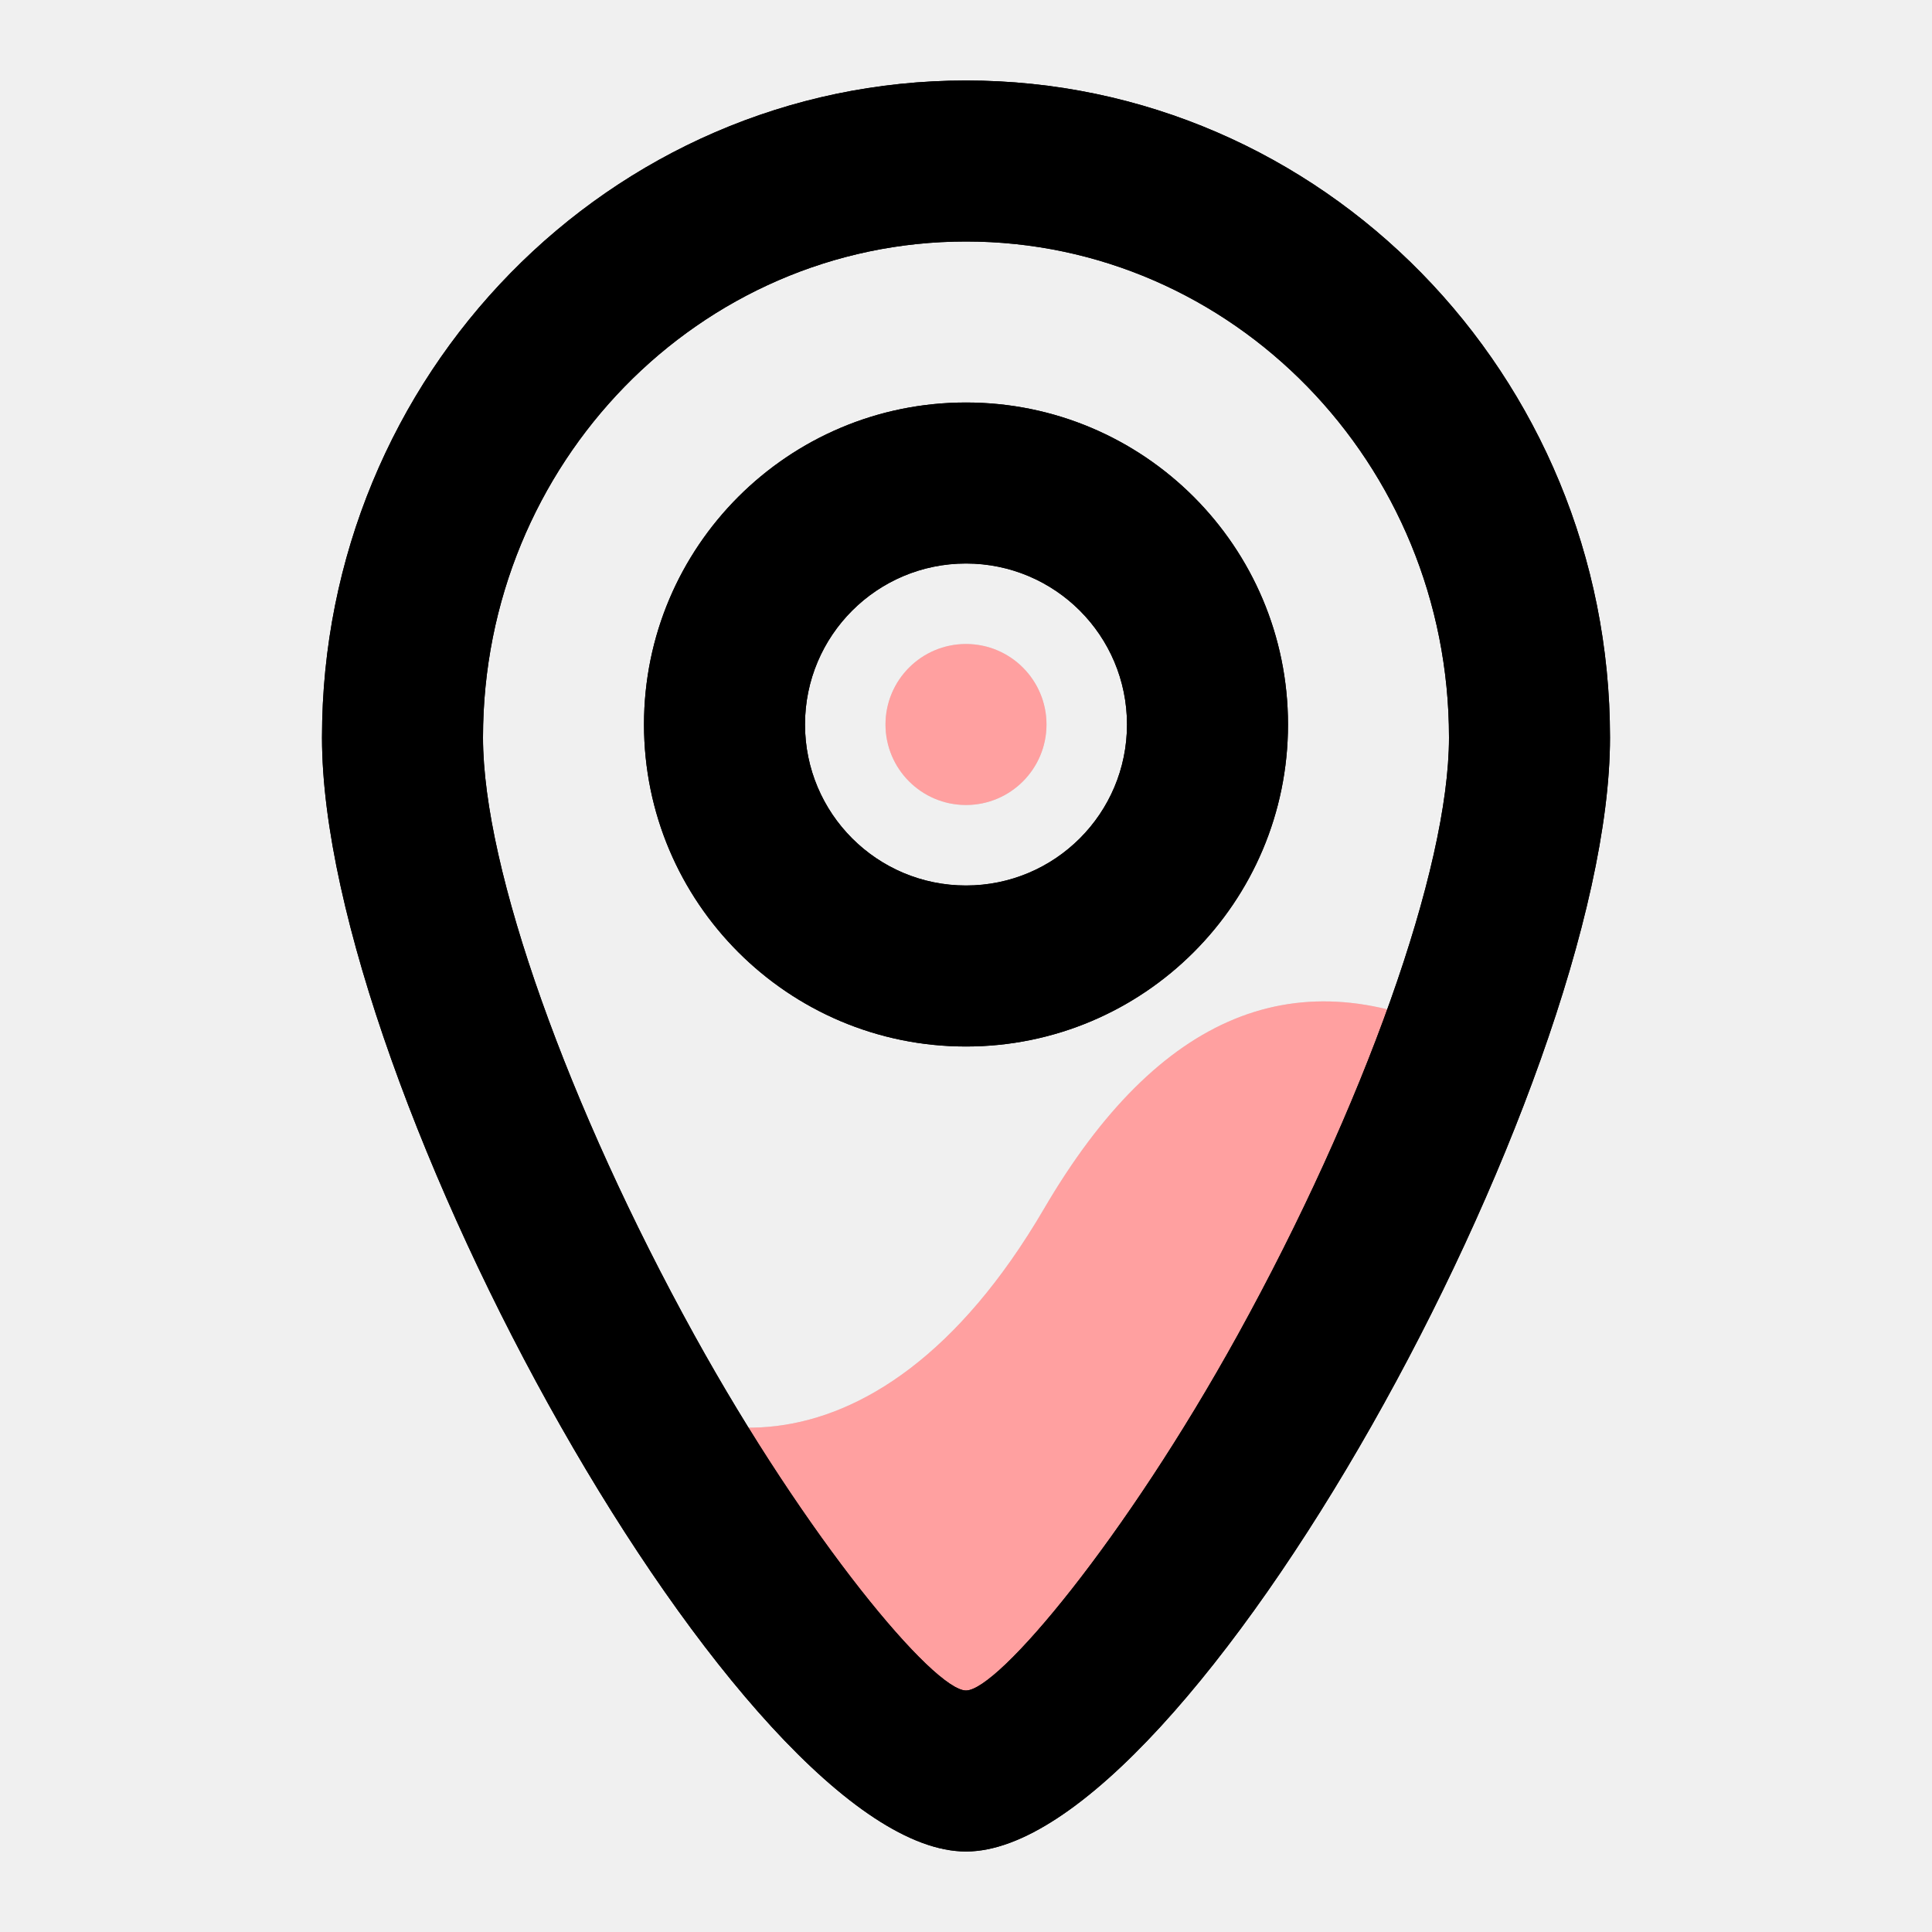
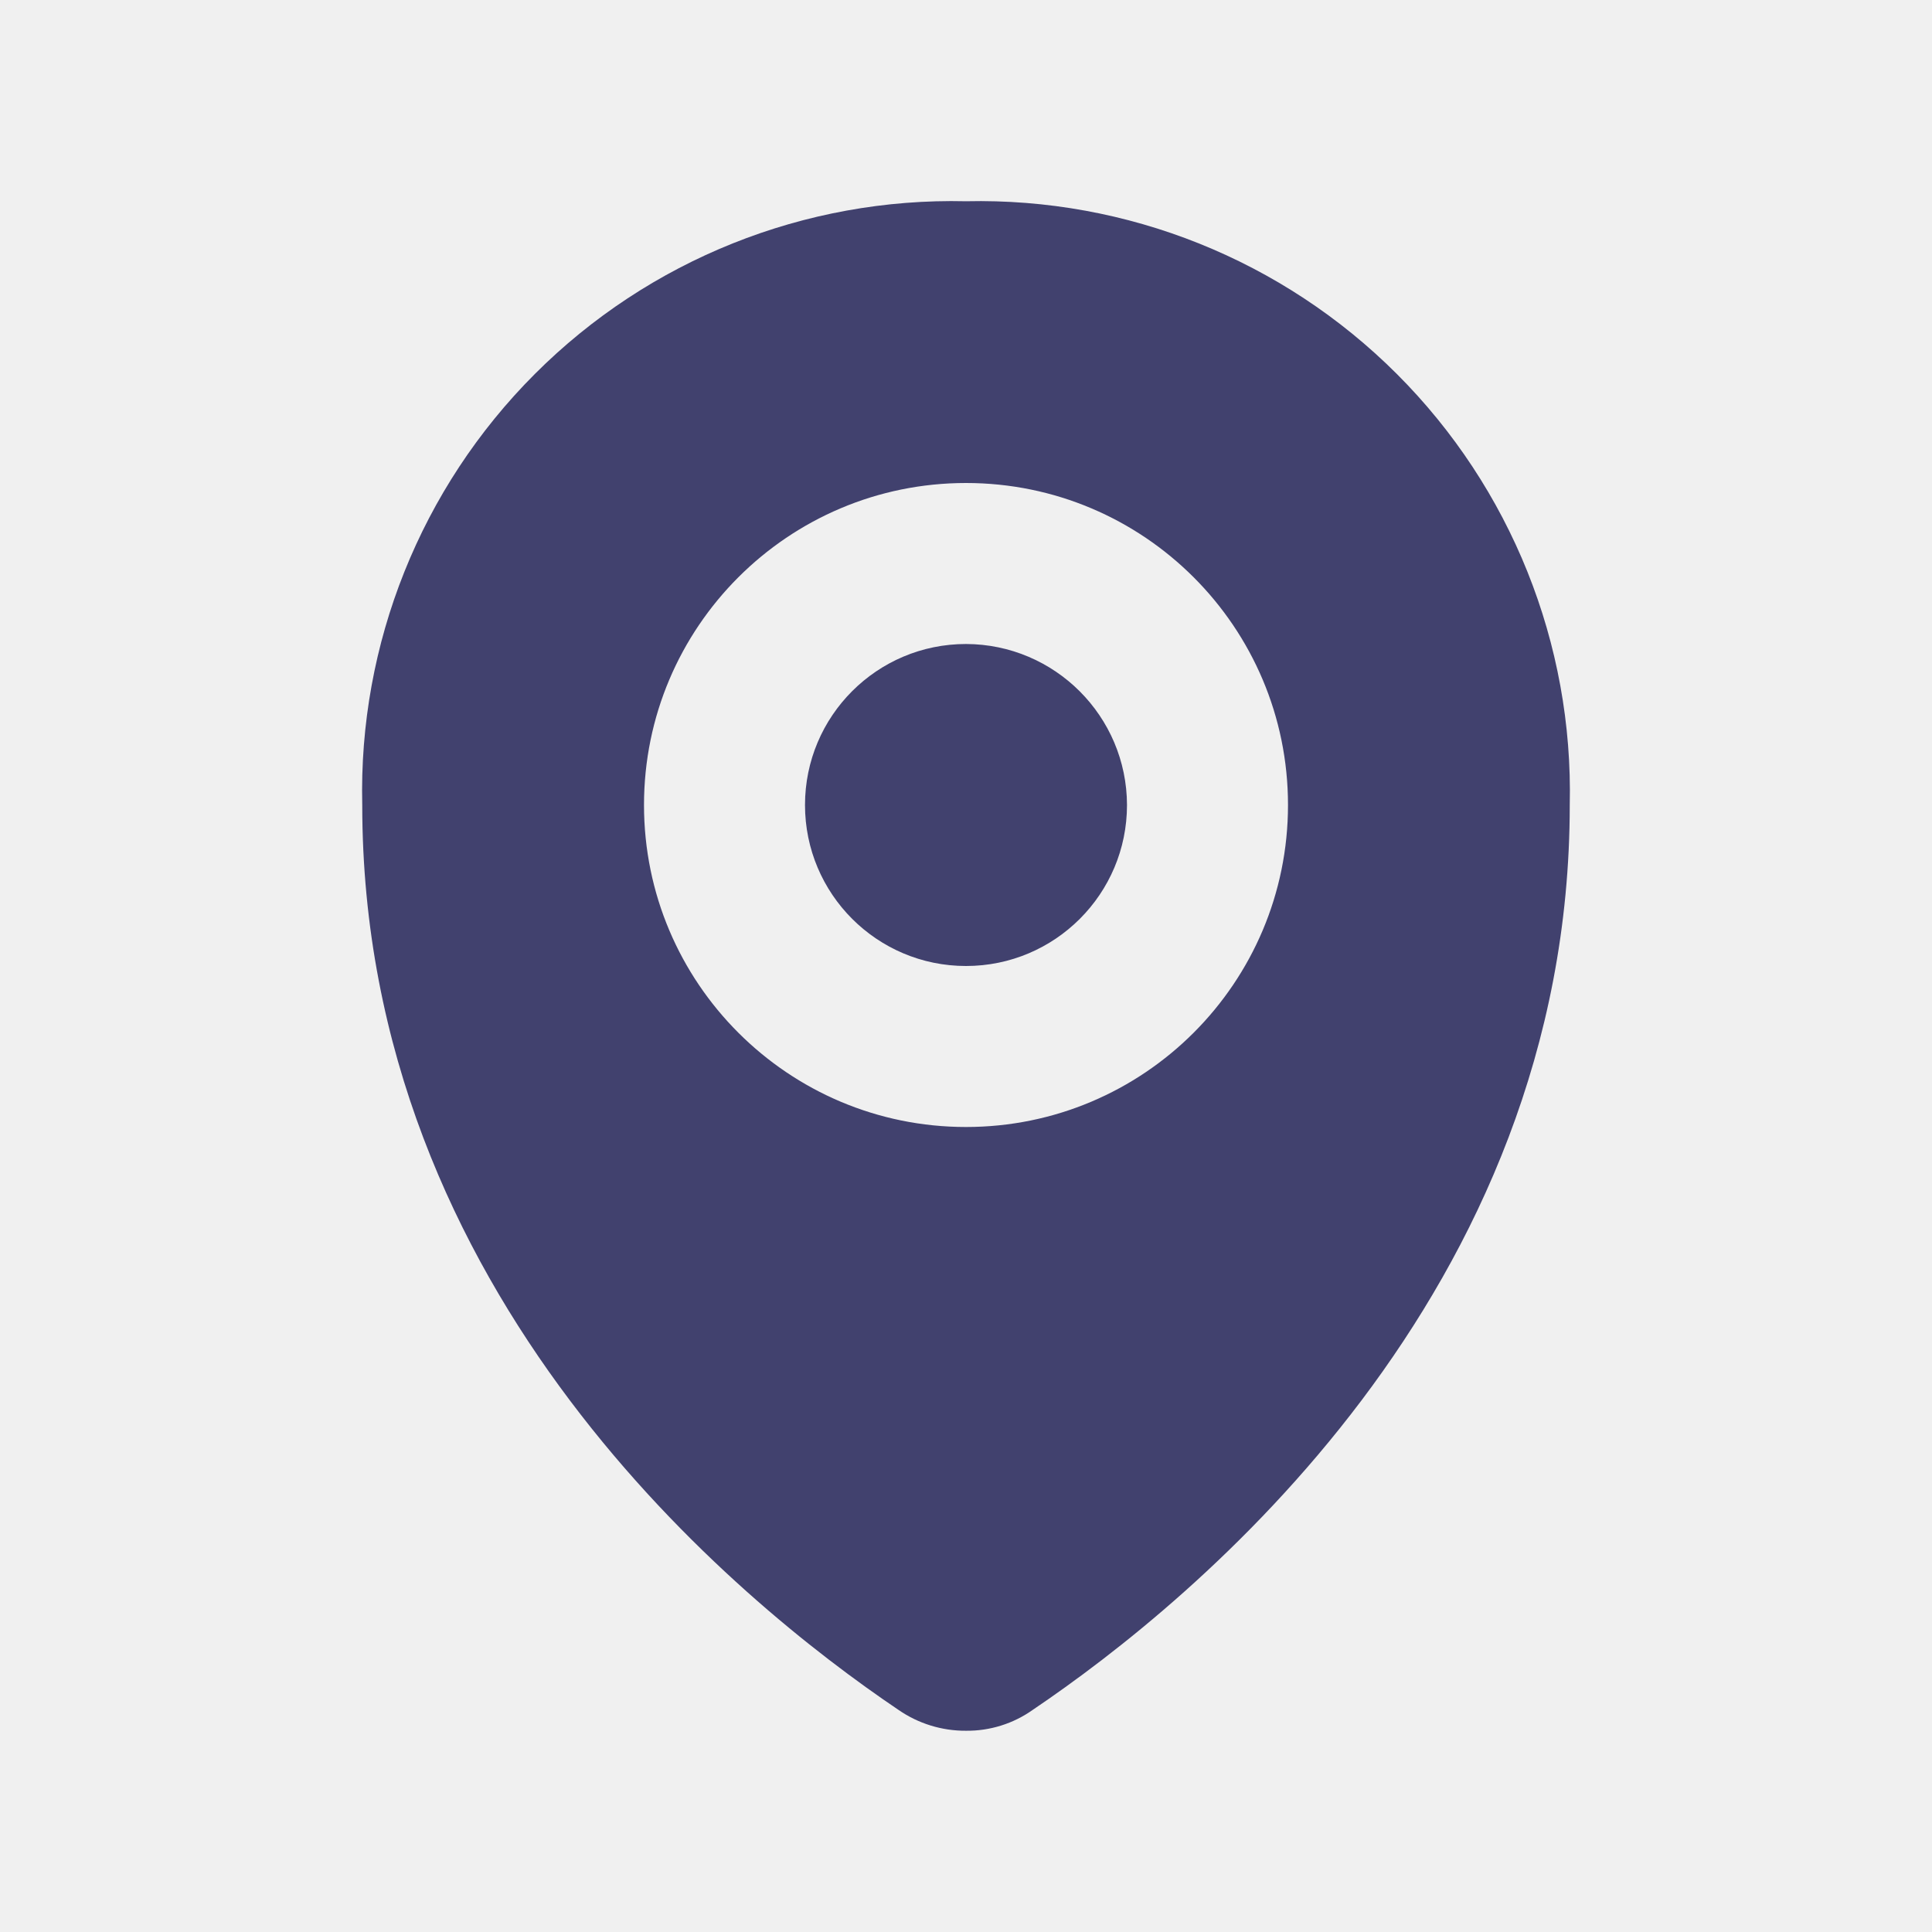
- <svg xmlns="http://www.w3.org/2000/svg" xmlns:xlink="http://www.w3.org/1999/xlink" width="800px" height="800px" viewBox="0 0 24 24" fill="#000000">
-   <g id="SVGRepo_bgCarrier" stroke-width="0" />
-   <g id="SVGRepo_tracerCarrier" stroke-linecap="round" stroke-linejoin="round" />
-   <g id="SVGRepo_iconCarrier">
-     <defs>
-       <path id="marker-a" d="M5,2 C4.448,2 4,1.552 4,1 C4,0.448 4.448,0 5,0 C5.552,0 6,0.448 6,1 C6,1.552 5.552,2 5,2 Z M11.166,4.887 C11.527,4.888 11.04,6.09 9.705,8.495 C8.369,10.9 6.801,12.848 5,14.337 C3.48,13.135 1.89,11.268 0.231,8.736 C1.164,9.986 3.835,10.667 5.969,7.016 C7.392,4.583 9.125,3.873 11.166,4.887 Z" />
-       <path id="marker-c" d="M8,22 C5.236,22 0,12.516 0,8.162 C0,3.659 3.577,0 8,0 C12.423,0 16,3.659 16,8.162 C16,12.516 10.764,22 8,22 Z M8,20 C8.399,20 9.974,18.122 11.377,15.581 C12.936,12.757 14,9.799 14,8.162 C14,4.754 11.309,2 8,2 C4.691,2 2,4.754 2,8.162 C2,9.799 3.064,12.757 4.623,15.581 C6.026,18.122 7.601,20 8,20 Z M8,12 C5.791,12 4,10.209 4,8 C4,5.791 5.791,4 8,4 C10.209,4 12,5.791 12,8 C12,10.209 10.209,12 8,12 Z M8,10 C9.105,10 10,9.105 10,8 C10,6.895 9.105,6 8,6 C6.895,6 6,6.895 6,8 C6,9.105 6.895,10 8,10 Z" />
-     </defs>
-     <g fill="none" fill-rule="evenodd" transform="translate(4 1)">
-       <g transform="translate(3 7)">
-         <mask id="marker-b" fill="#ffffff">
-           <use xlink:href="#marker-a" />
-         </mask>
-         <use fill="#D8D8D8" xlink:href="#marker-a" />
-         <g fill="#FFA0A0" mask="url(#marker-b)">
-           <rect width="24" height="24" transform="translate(-7 -8)" />
-         </g>
-       </g>
-       <mask id="marker-d" fill="#ffffff">
-         <use xlink:href="#marker-c" />
-       </mask>
-       <use fill="#000000" fill-rule="nonzero" xlink:href="#marker-c" />
-       <g fill="#000000" mask="url(#marker-d)">
-         <rect width="24" height="24" transform="translate(-4 -1)" />
-       </g>
-     </g>
+ <svg xmlns="http://www.w3.org/2000/svg" width="800px" height="800px" viewBox="0 0 24 24" id="magicoon-Filled">
+   <defs>
+     <style>.cls-1{fill:#41416e;}</style>
+   </defs>
+   <g id="map-marker-Filled">
+     <path id="map-marker-Filled-2" data-name="map-marker-Filled" class="cls-1" d="M14,10a2,2,0,1,1-2-2A2.006,2.006,0,0,1,14,10Zm5.5,0c0,6.08-4.67,9.89-6.67,11.24a1.407,1.407,0,0,1-.83.26,1.459,1.459,0,0,1-.84-.26C9.16,19.89,4.5,16.09,4.5,10A7.33,7.33,0,0,1,12,2.5,7.336,7.336,0,0,1,19.5,10ZM16,10a4,4,0,1,0-4,4A4,4,0,0,0,16,10Z" />
  </g>
</svg>
